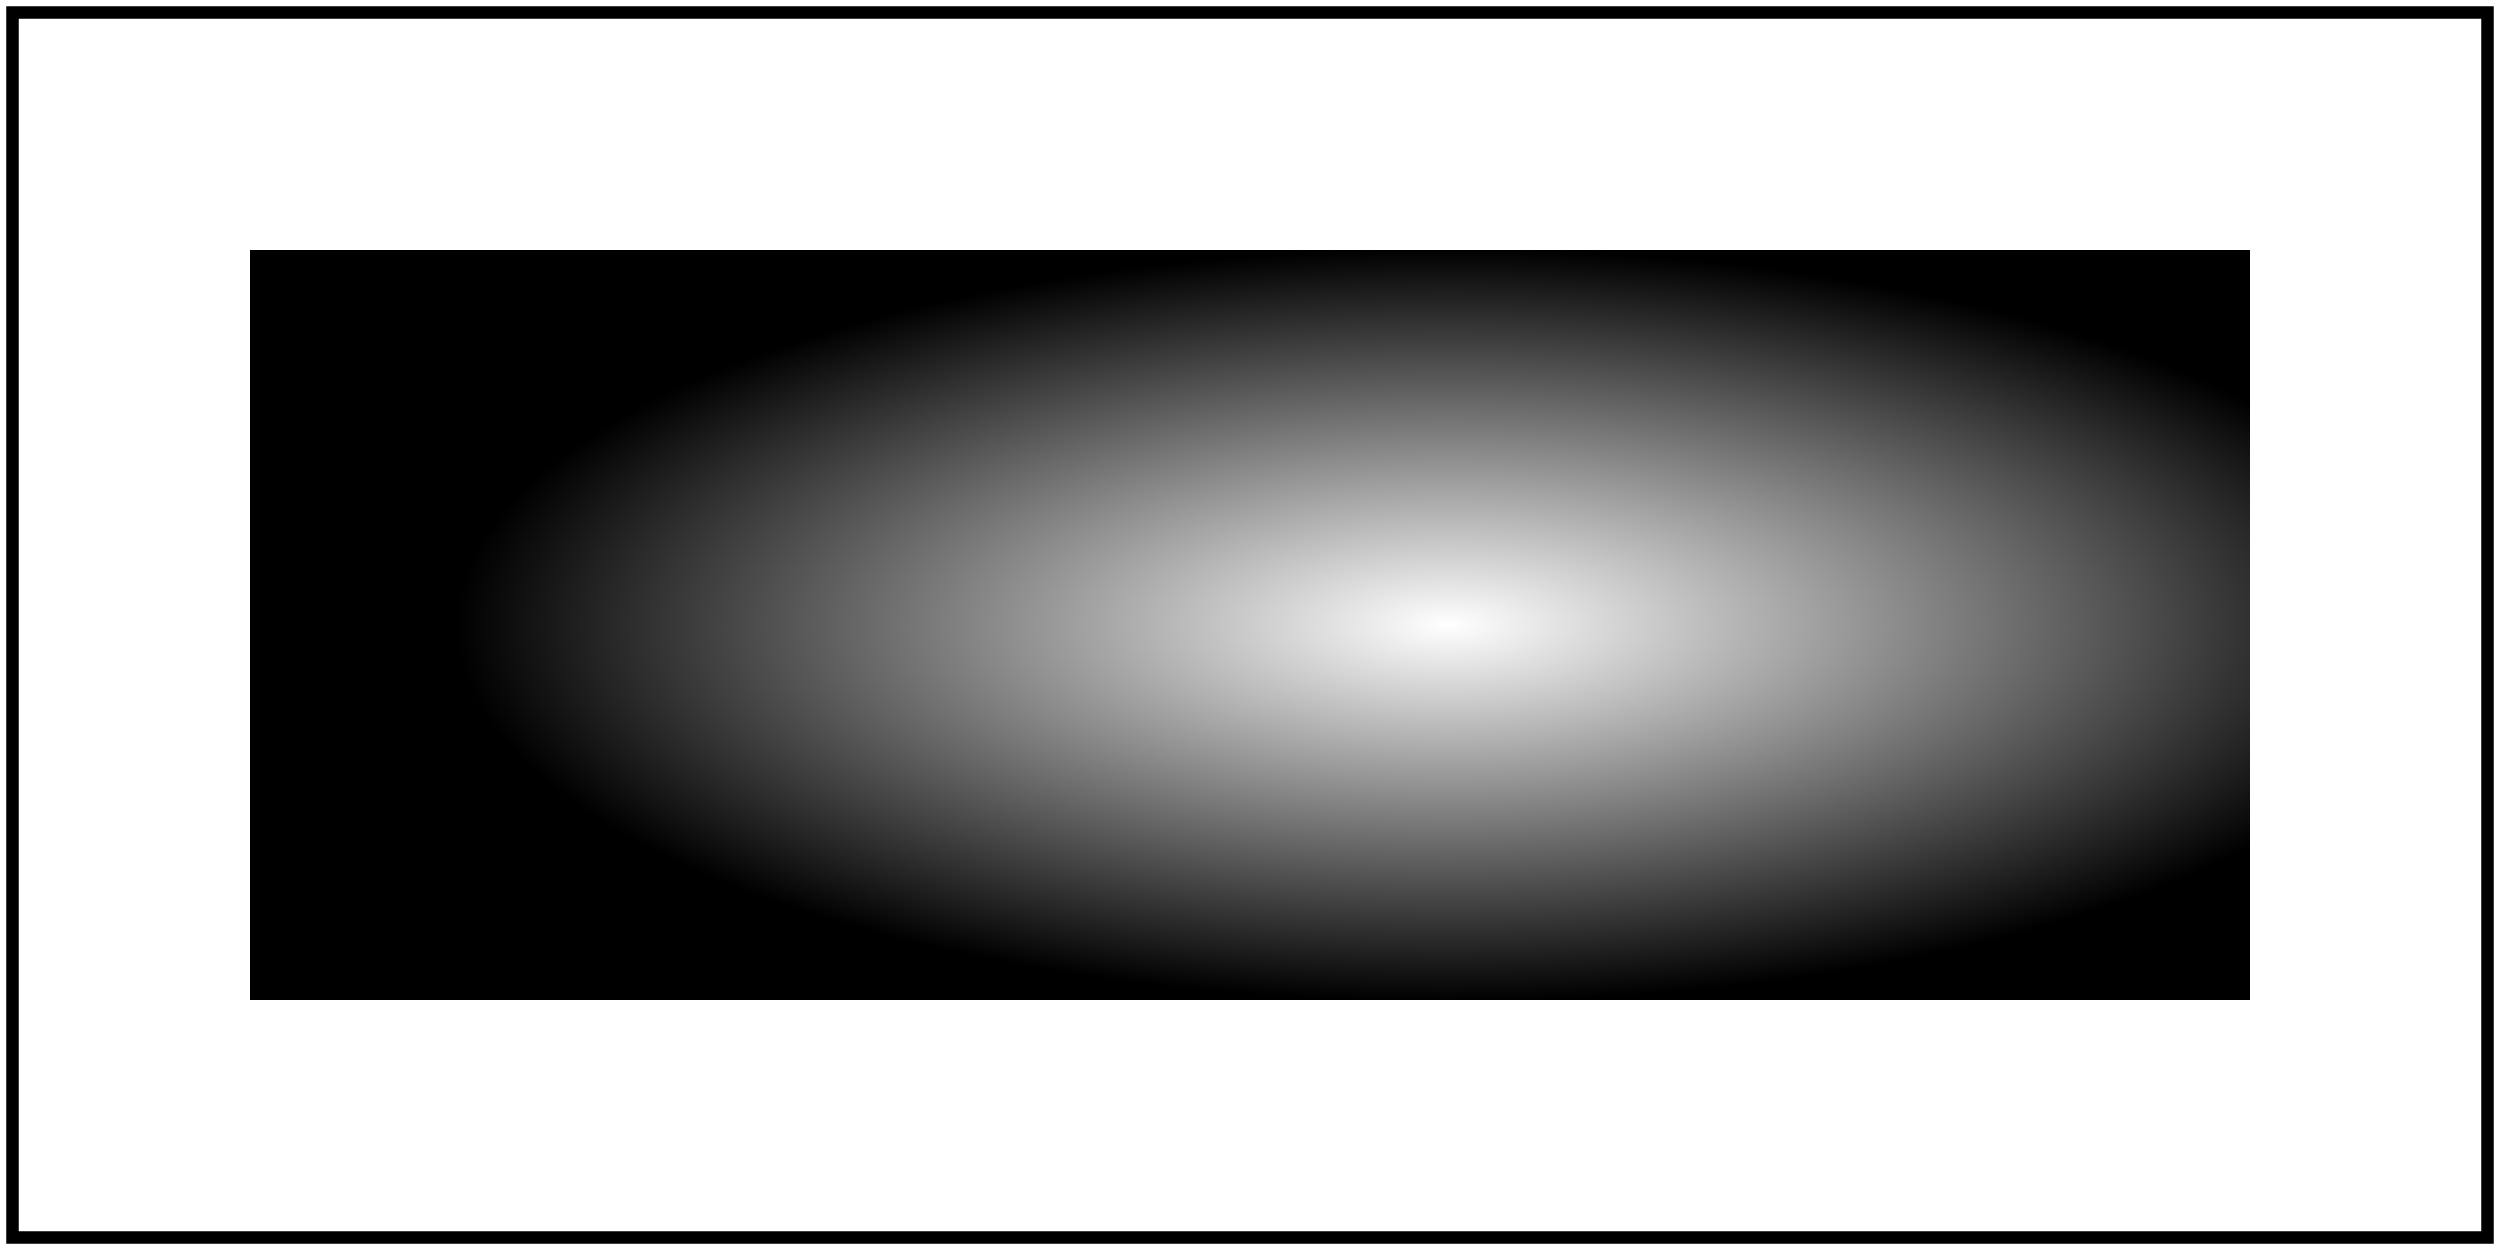
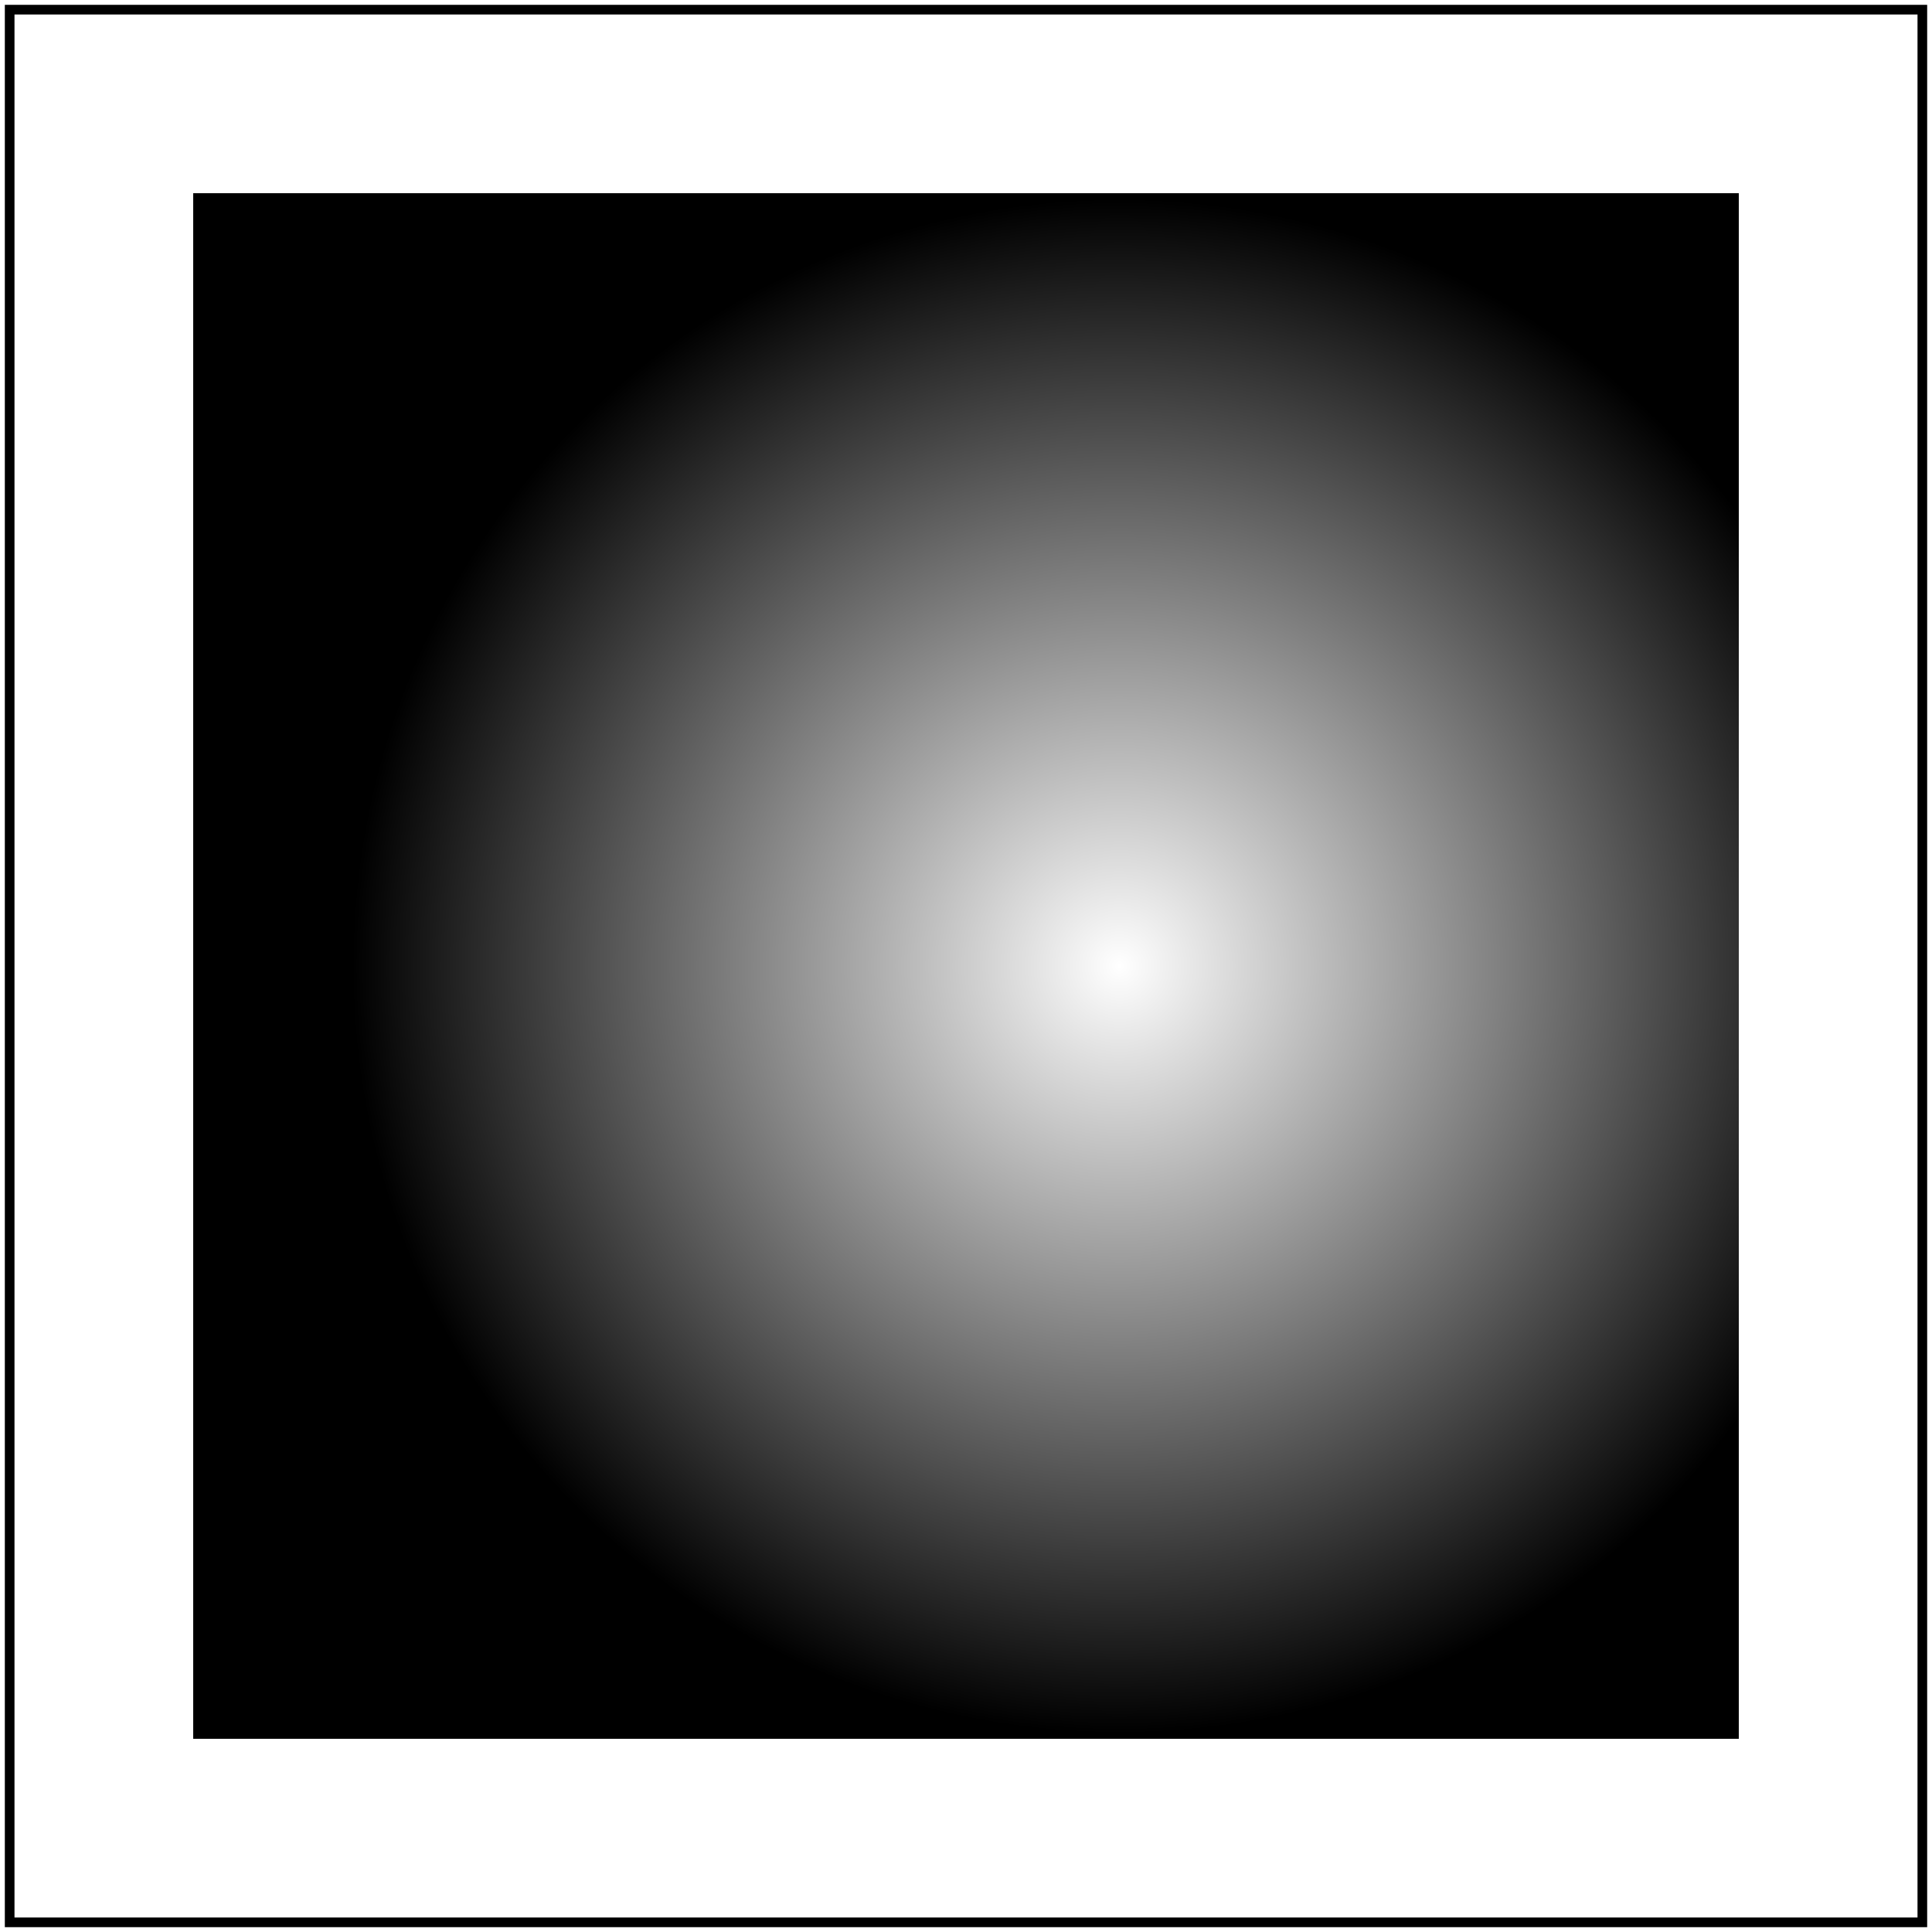
- <svg xmlns="http://www.w3.org/2000/svg" id="svg1" viewBox="0 0 200 100">
+ <svg xmlns="http://www.w3.org/2000/svg" id="svg1" viewBox="0 0 200 200">
  <radialGradient id="rg1" cx="60%" cy="50%" r="50%" fx="60%" fy="50%">
    <stop offset="0" stop-color="white" />
    <stop offset="1" stop-color="black" />
  </radialGradient>
-   <rect id="rect1" x="20" y="20" width="160" height="60" fill="url(#rg1)" />
-   <rect id="frame" x="1" y="1" width="198" height="98" fill="none" stroke="black" />
+   <rect id="rect1" x="20" y="20" width="160" height="160" fill="url(#rg1)" />
+   <rect id="frame" x="1" y="1" width="198" height="198" fill="none" stroke="black" />
</svg>
